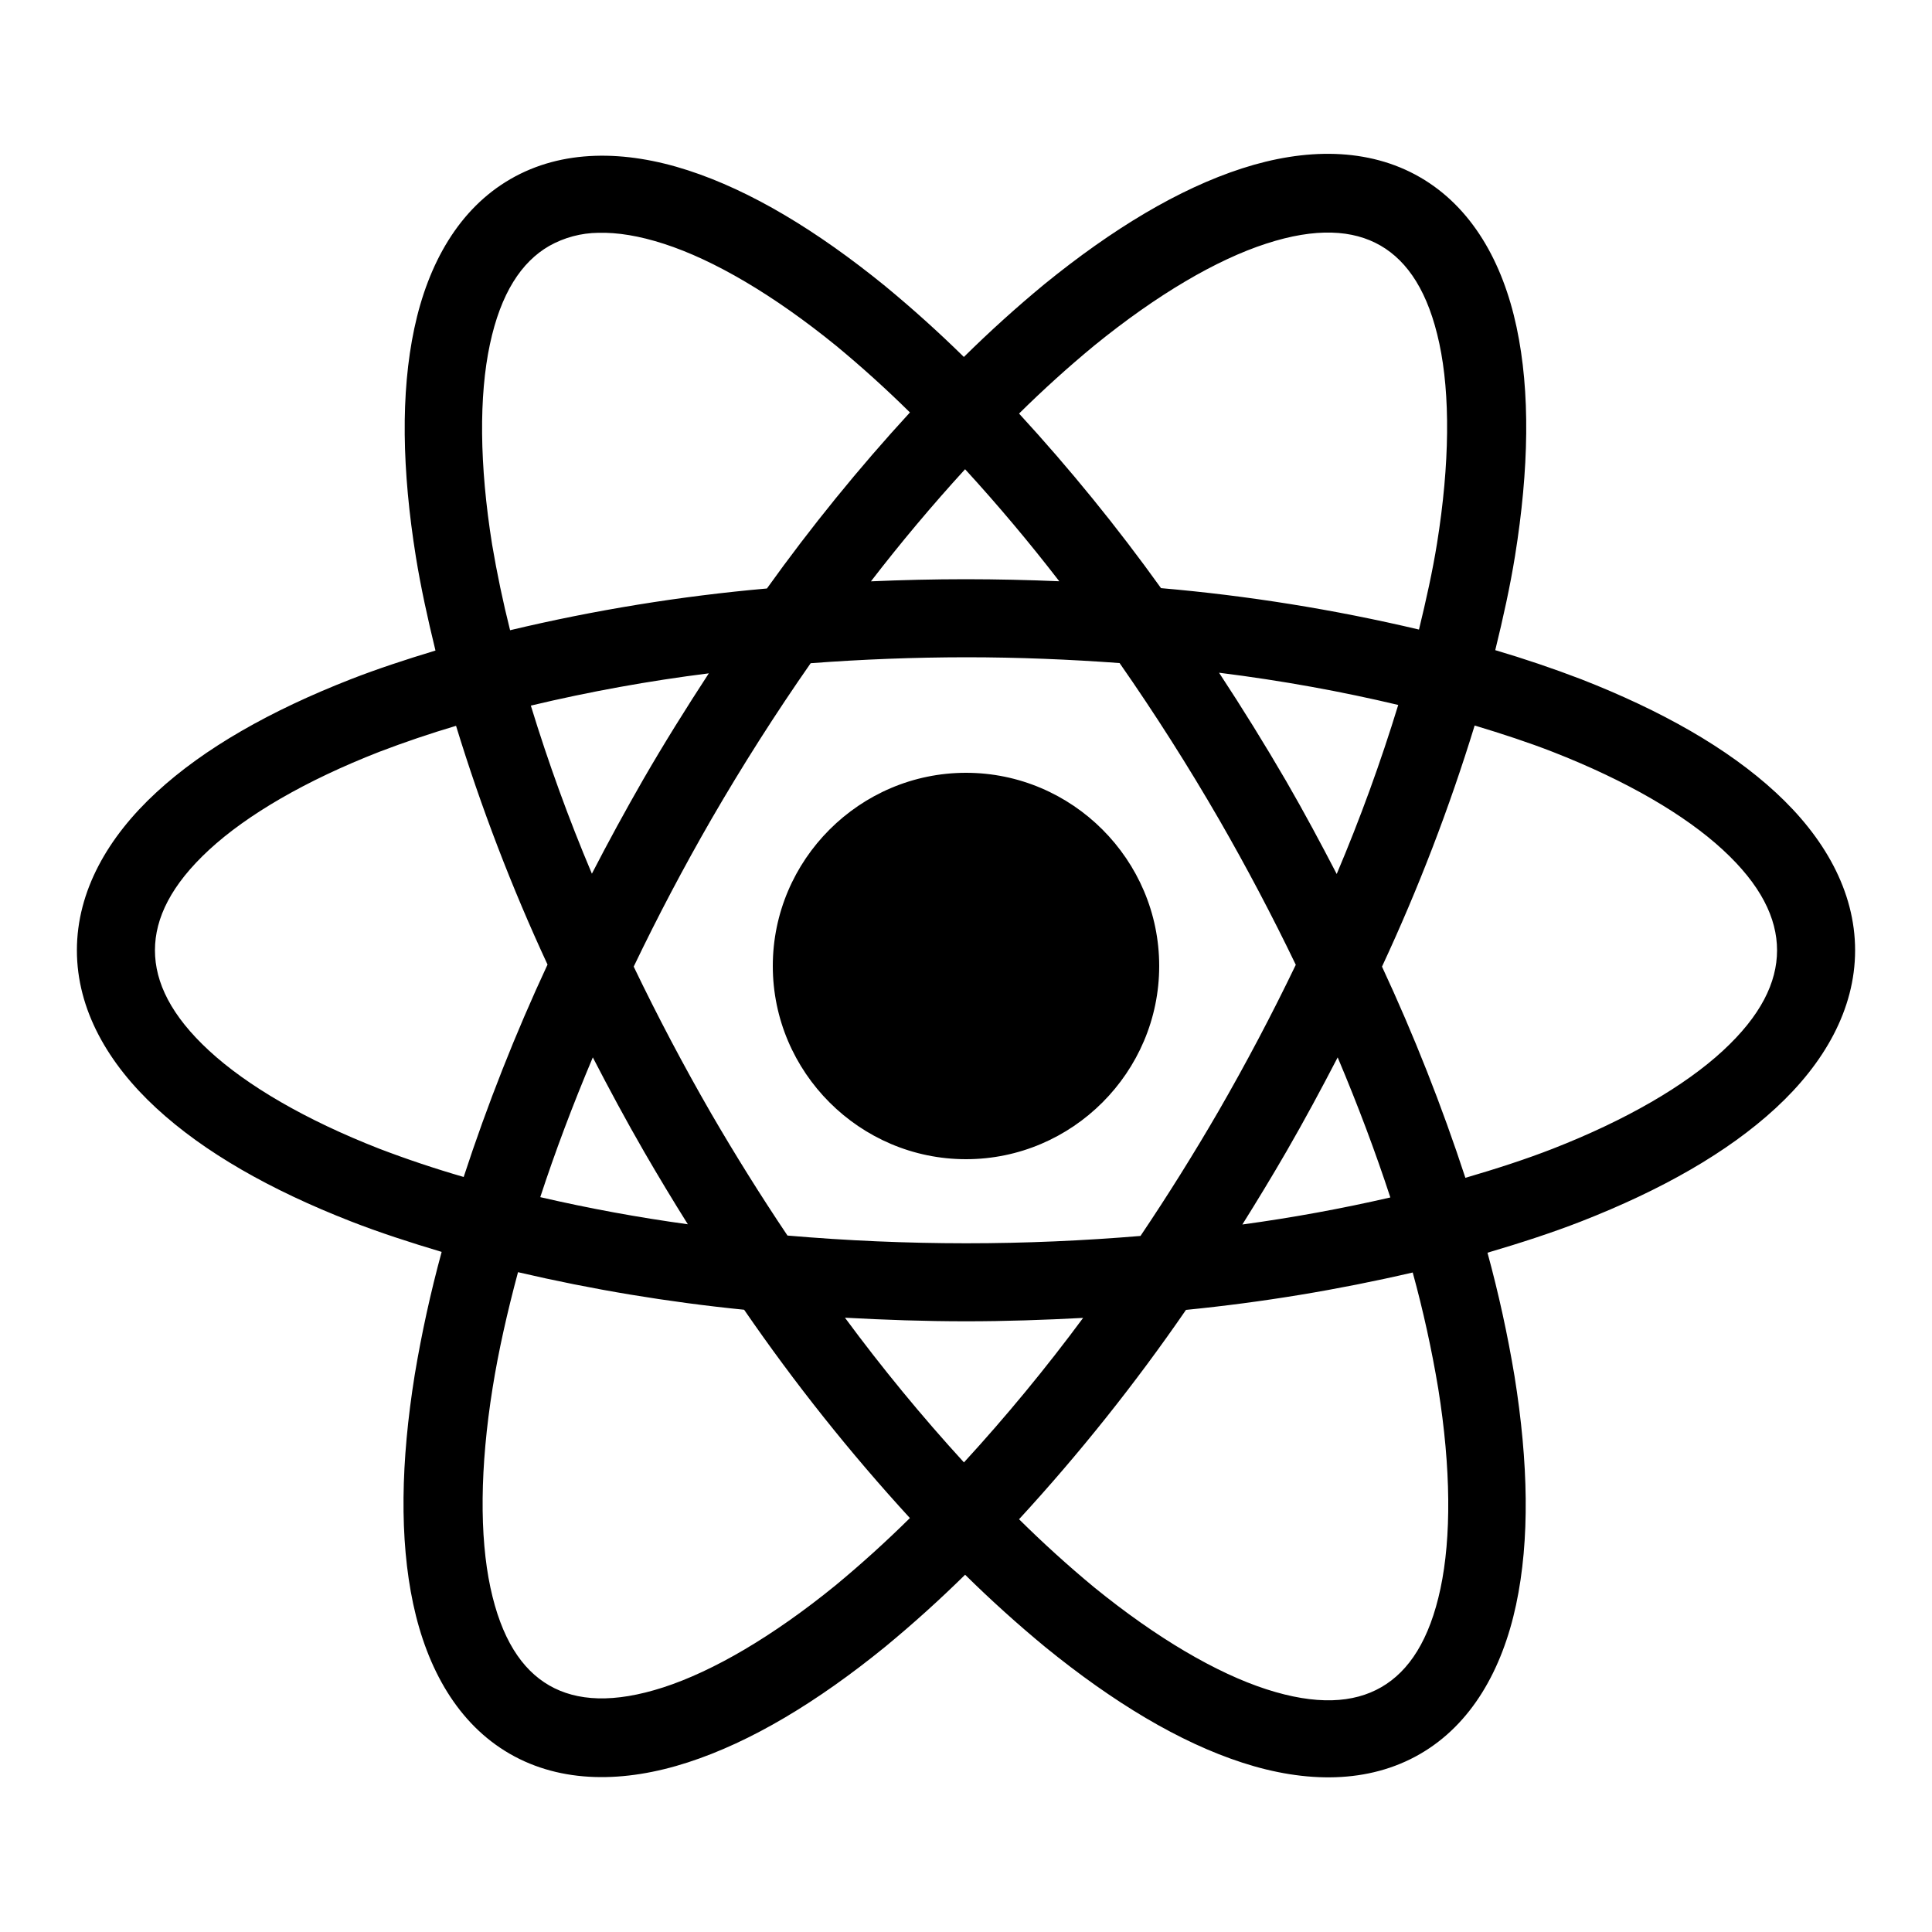
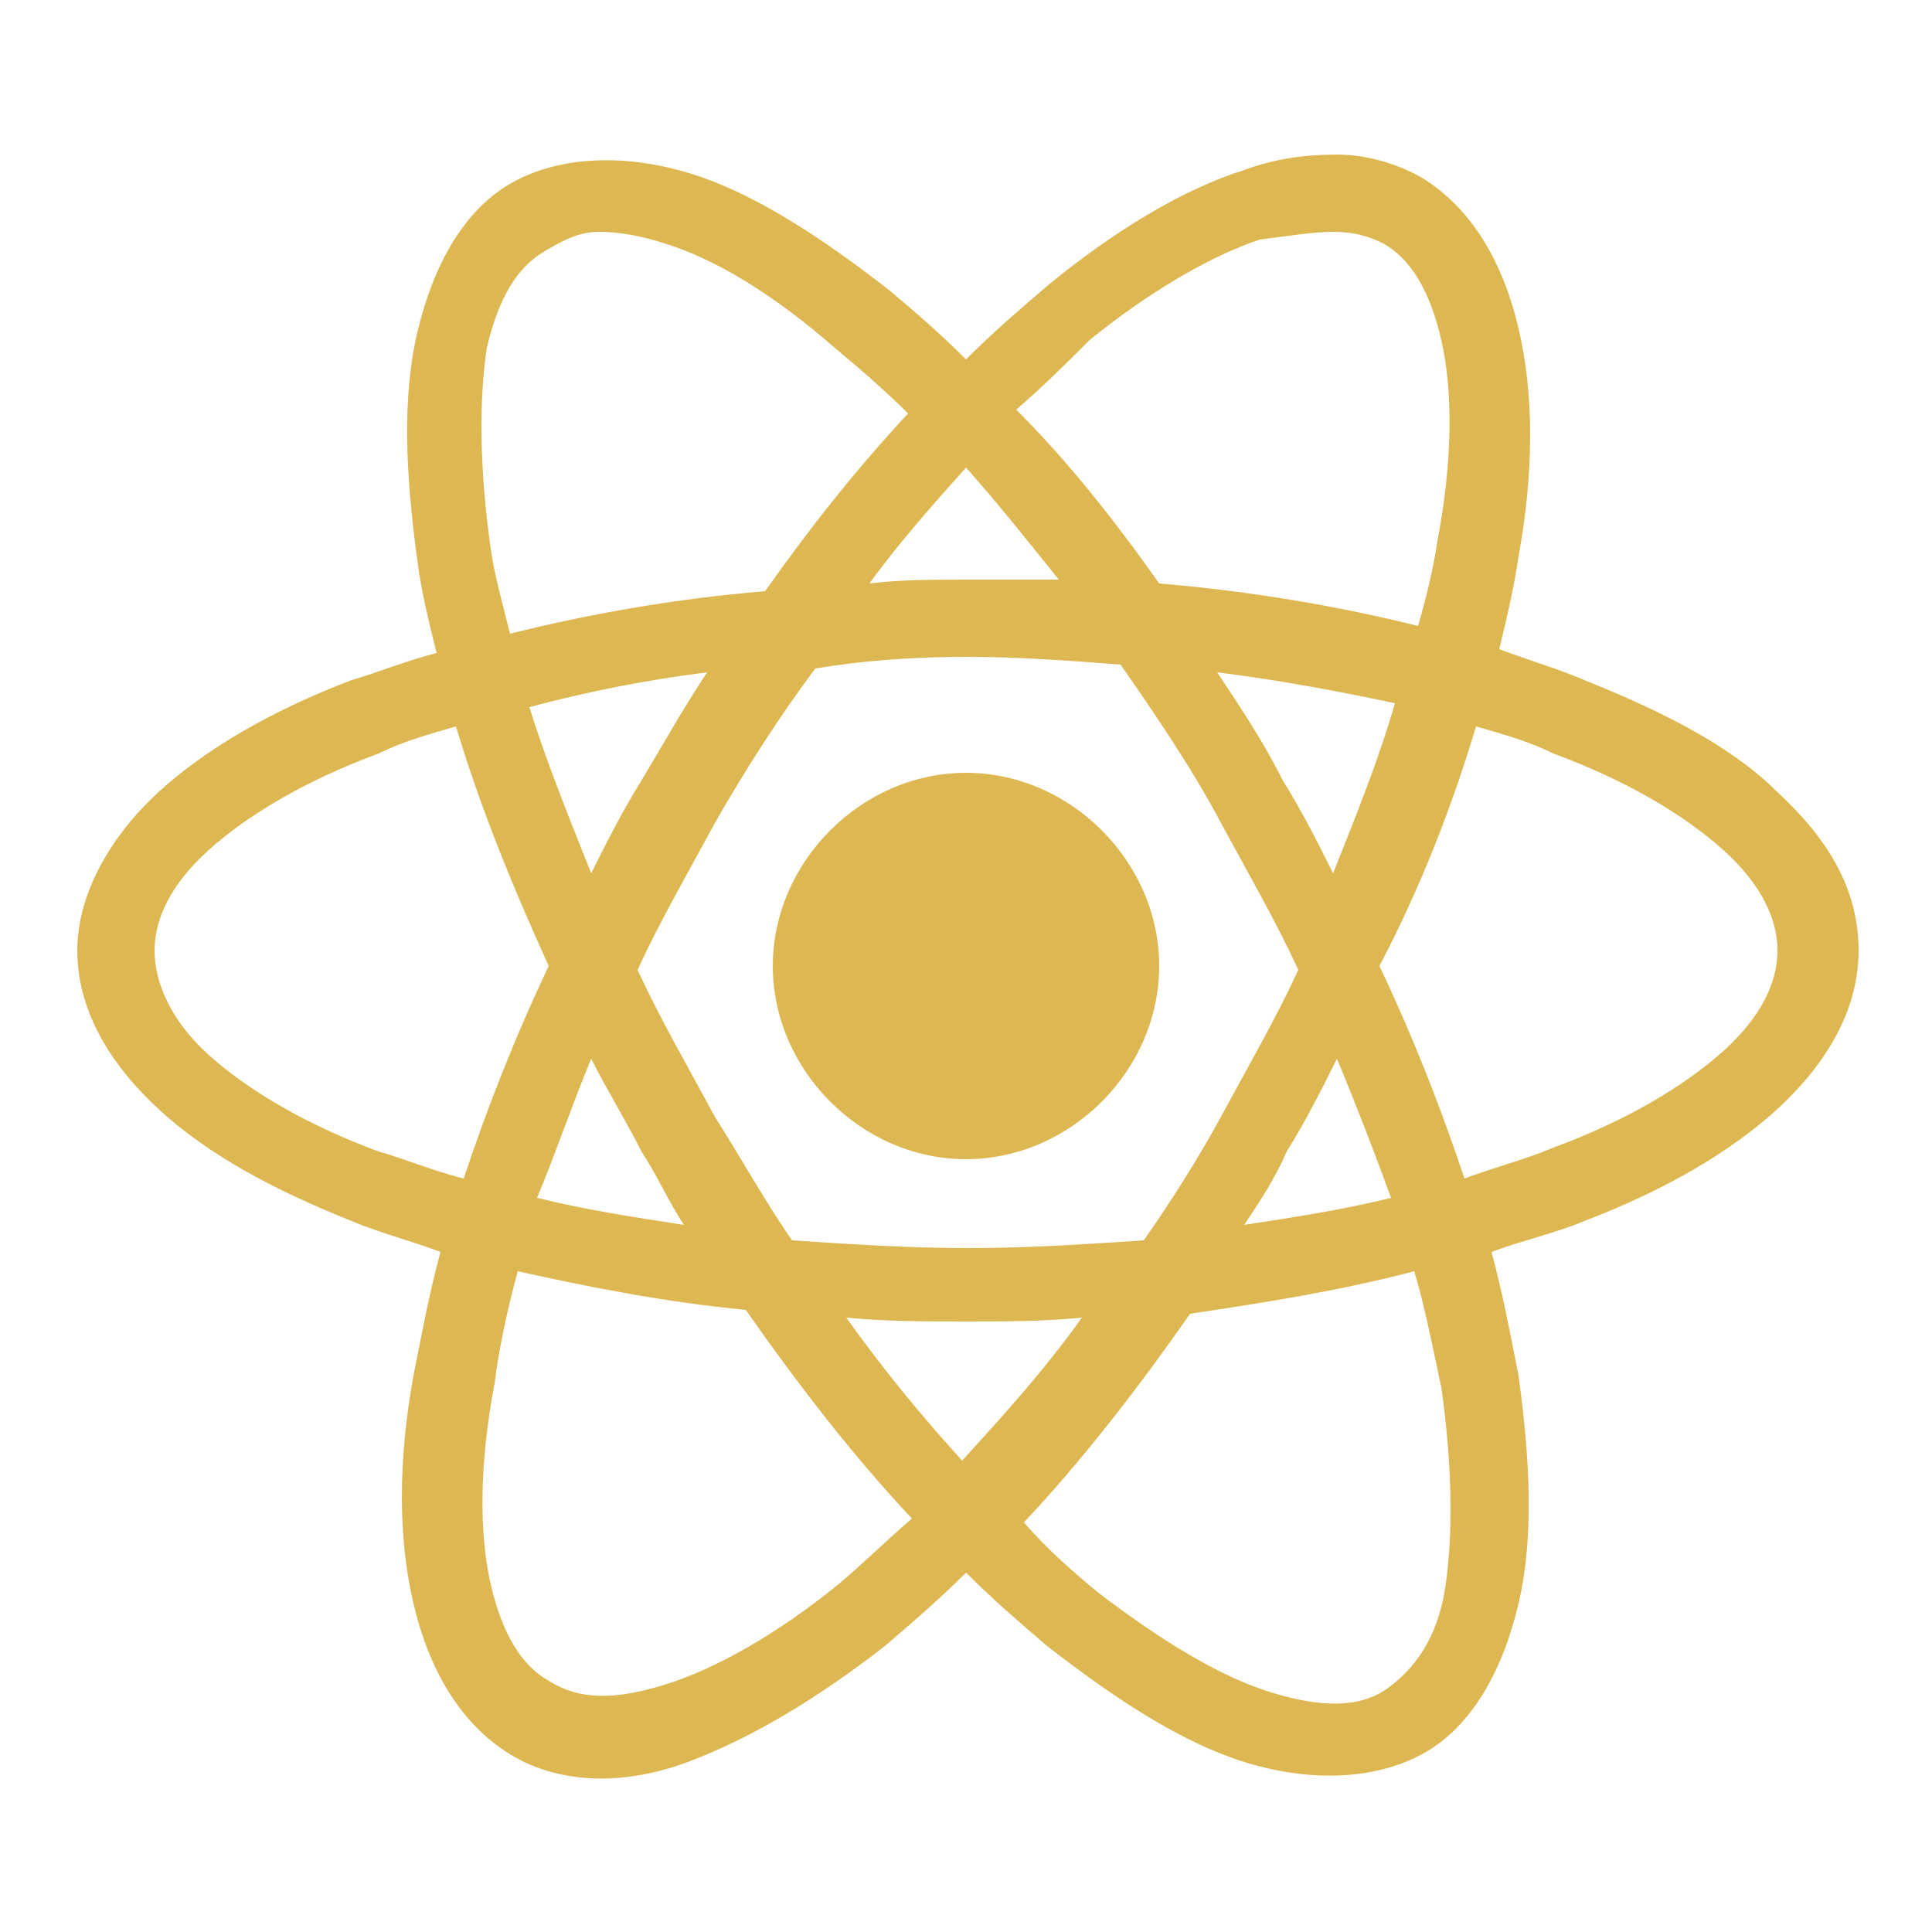
<svg xmlns="http://www.w3.org/2000/svg" viewBox="0 0 50 50">
-   <path d="M34.555 3.984c-.78-.026-1.596.11-2.414.375-1.637.53-3.352 1.565-5.112 2.996a31.739 31.739 0 0 0-2.084 1.883 31.578 31.578 0 0 0-2.039-1.836c-1.758-1.43-3.468-2.464-5.101-2.994-1.633-.53-3.258-.546-4.592.225-1.334.77-2.132 2.184-2.49 3.863-.358 1.679-.319 3.678.04 5.916.126.778.304 1.593.507 2.424-.763.231-1.503.474-2.19.742-2.072.81-3.787 1.778-5.035 2.93-1.249 1.152-2.055 2.55-2.055 4.086 0 1.535.806 2.932 2.055 4.084C5.293 29.83 7.008 30.8 9.08 31.609c.734.287 1.53.545 2.35.79a32.188 32.188 0 0 0-.698 3.187c-.36 2.24-.397 4.24-.039 5.922.36 1.682 1.157 3.105 2.498 3.879 1.341.774 2.973.755 4.61.224 1.636-.53 3.35-1.562 5.11-2.994a31.643 31.643 0 0 0 2.066-1.863 31.681 31.681 0 0 0 2.076 1.873c1.758 1.43 3.47 2.463 5.103 2.992 1.633.53 3.258.546 4.592-.224 1.334-.77 2.13-2.185 2.488-3.864.358-1.678.319-3.676-.04-5.914a32.164 32.164 0 0 0-.7-3.197c.848-.25 1.668-.515 2.424-.81 2.072-.81 3.787-1.78 5.035-2.932 1.249-1.152 2.055-2.549 2.055-4.084 0-1.536-.806-2.934-2.055-4.086-1.248-1.152-2.963-2.12-5.035-2.93a30.001 30.001 0 0 0-2.223-.752c.205-.836.386-1.657.512-2.44.36-2.24.398-4.24.039-5.923-.359-1.683-1.159-3.103-2.5-3.877-.67-.387-1.414-.575-2.193-.602zm-.092 2.036c.49.013.907.13 1.264.335.714.413 1.241 1.215 1.523 2.536.282 1.32.272 3.104-.06 5.173-.114.709-.28 1.46-.467 2.229a46.398 46.398 0 0 0-6.676-1.072 48.192 48.192 0 0 0-3.674-4.518 29.432 29.432 0 0 1 1.947-1.76c1.626-1.322 3.165-2.222 4.45-2.638.642-.209 1.204-.299 1.693-.285zm-18.977.005c.492-.013 1.055.077 1.7.286 1.288.417 2.83 1.317 4.457 2.64a29.362 29.362 0 0 1 1.906 1.723 48.3 48.3 0 0 0-3.701 4.556 46.219 46.219 0 0 0-6.647 1.08 28.875 28.875 0 0 1-.465-2.216c-.332-2.071-.34-3.856-.058-5.18.282-1.324.814-2.133 1.535-2.549a2.65 2.65 0 0 1 1.273-.34zm9.49 6.118a44.7 44.7 0 0 1 2.438 2.9A57.87 57.87 0 0 0 25 14.99c-.833 0-1.652.02-2.46.055a45.06 45.06 0 0 1 2.437-2.902zM25 17.01c1.36 0 2.685.056 3.975.15a56.84 56.84 0 0 1 2.58 4.057 57.157 57.157 0 0 1 1.98 3.752 57.171 57.171 0 0 1-2.008 3.802 57.142 57.142 0 0 1-2.011 3.215c-1.457.122-2.966.19-4.516.19a54.15 54.15 0 0 1-4.62-.2 57.175 57.175 0 0 1-1.978-3.165 57.159 57.159 0 0 1-2.002-3.795 57.037 57.037 0 0 1 2.012-3.817 56.736 56.736 0 0 1 2.568-4.035A54.3 54.3 0 0 1 25 17.01zm6.549.4c1.648.206 3.196.491 4.637.834a45.018 45.018 0 0 1-1.592 4.375c-.414-.798-.843-1.6-1.307-2.402a60.068 60.068 0 0 0-1.738-2.807zm-13.205.016c-.58.89-1.15 1.799-1.7 2.752a61.658 61.658 0 0 0-1.326 2.433 45 45 0 0 1-1.58-4.35 42.914 42.914 0 0 1 4.606-.835zm19.82 1.35c.709.214 1.394.438 2.022.683 1.91.746 3.42 1.63 4.4 2.533.98.904 1.404 1.766 1.404 2.602 0 .836-.425 1.698-1.404 2.601-.98.904-2.49 1.787-4.4 2.534-.698.272-1.465.52-2.262.753a49.523 49.523 0 0 0-2.158-5.466 48.431 48.431 0 0 0 2.398-6.24zm-26.361.01a48.324 48.324 0 0 0 2.367 6.177A49.526 49.526 0 0 0 12 30.46a27.8 27.8 0 0 1-2.186-.732c-1.91-.747-3.42-1.63-4.4-2.534-.98-.903-1.404-1.765-1.404-2.601 0-.836.425-1.698 1.404-2.602.98-.904 2.49-1.787 4.4-2.533a27.487 27.487 0 0 1 1.989-.674zM25 20c-2.75 0-5 2.25-5 5s2.25 5 5 5 5-2.25 5-5-2.25-5-5-5zm-9.658 7.365c.42.813.858 1.628 1.33 2.446a61.49 61.49 0 0 0 1.129 1.873 42.765 42.765 0 0 1-3.819-.702c.382-1.167.838-2.38 1.36-3.617zm19.277 0c.524 1.24.98 2.455 1.363 3.625a42.87 42.87 0 0 1-3.83.7c.388-.62.771-1.25 1.145-1.897.468-.811.904-1.621 1.322-2.428zm-21.213 5.559a45.9 45.9 0 0 0 5.852.972 49.317 49.317 0 0 0 4.29 5.391 29.372 29.372 0 0 1-1.927 1.744c-1.626 1.323-3.167 2.22-4.451 2.637-1.284.416-2.243.361-2.957-.05-.714-.413-1.24-1.215-1.522-2.536-.281-1.32-.273-3.103.059-5.172.15-.939.376-1.944.656-2.986zm23.155.008a29.92 29.92 0 0 1 .66 3.002c.332 2.07.34 3.855.058 5.18-.282 1.324-.81 2.134-1.531 2.55-.72.416-1.688.47-2.977.053-1.288-.418-2.83-1.317-4.457-2.64a29.44 29.44 0 0 1-1.941-1.759 49.237 49.237 0 0 0 4.32-5.418 46 46 0 0 0 5.868-.968zm-14.694 1.17c1.027.056 2.067.093 3.133.093 1.03 0 2.037-.035 3.031-.088a46.038 46.038 0 0 1-3.084 3.74 46.198 46.198 0 0 1-3.08-3.745z" clip-rule="evenodd" fill-rule="evenodd" />
+   <path d="M34.6 4c-.8 0-1.6.1-2.4.4-1.6.5-3.4 1.6-5.1 3-.7.6-1.4 1.2-2.1 1.9-.7-.7-1.4-1.3-2-1.8-1.8-1.4-3.5-2.5-5.1-3-1.6-.5-3.3-.5-4.6.2s-2.1 2.2-2.5 3.9c-.4 1.7-.3 3.7 0 5.9.1.8.3 1.6.5 2.4-.8.2-1.5.5-2.2.7-2.1.8-3.8 1.8-5 2.9S2 23.1 2 24.6s.8 2.9 2.1 4.1 3 2.1 5 2.9c.7.3 1.5.5 2.3.8-.3 1.1-.5 2.2-.7 3.2-.4 2.2-.4 4.2 0 5.9.4 1.7 1.2 3.1 2.5 3.9 1.3.8 3 .8 4.6.2s3.3-1.6 5.1-3c.7-.6 1.4-1.2 2.1-1.9.7.7 1.4 1.3 2.1 1.9 1.8 1.4 3.5 2.5 5.1 3s3.3.5 4.6-.2 2.1-2.2 2.5-3.9.3-3.7 0-5.9c-.2-1-.4-2.1-.7-3.2.8-.3 1.7-.5 2.4-.8 2.1-.8 3.8-1.8 5-2.9s2.1-2.5 2.1-4.1-.8-2.9-2.1-4.1c-1.2-1.2-3-2.1-5-2.9-.7-.3-1.4-.5-2.2-.8.2-.8.4-1.7.5-2.4.4-2.2.4-4.2 0-5.9-.4-1.7-1.2-3.1-2.5-3.9-.7-.4-1.5-.6-2.2-.6zm-.1 2c.5 0 .9.1 1.3.3.7.4 1.2 1.2 1.5 2.5.3 1.3.3 3.1-.1 5.2-.1.7-.3 1.5-.5 2.2-2-.5-4.3-.9-6.7-1.1-1.2-1.7-2.4-3.2-3.7-4.5.7-.6 1.3-1.2 1.9-1.8 1.6-1.3 3.2-2.2 4.4-2.6.8-.1 1.4-.2 1.9-.2zm-19 0c.5 0 1.1.1 1.7.3 1.3.4 2.8 1.3 4.4 2.7.6.5 1.3 1.1 1.9 1.7-1.3 1.4-2.5 2.9-3.7 4.6-2.4.2-4.6.6-6.6 1.1-.2-.8-.4-1.5-.5-2.2-.3-2.1-.3-3.9-.1-5.2.3-1.3.8-2.1 1.5-2.5.5-.3.9-.5 1.4-.5zm9.5 6.1c.8.9 1.6 1.9 2.4 2.9H25c-.8 0-1.7 0-2.5.1.8-1.1 1.7-2.1 2.5-3zm0 4.9c1.4 0 2.7.1 4 .2.9 1.3 1.8 2.6 2.6 4.1.7 1.3 1.4 2.5 2 3.8-.6 1.3-1.3 2.5-2 3.8-.6 1.1-1.3 2.2-2 3.2-1.5.1-3 .2-4.5.2-1.6 0-3.1-.1-4.6-.2-.7-1-1.3-2.1-2-3.2-.7-1.3-1.4-2.5-2-3.8.6-1.3 1.3-2.5 2-3.8.8-1.4 1.7-2.8 2.6-4 1.2-.2 2.5-.3 3.9-.3zm6.5.4c1.6.2 3.2.5 4.6.8-.4 1.4-1 2.9-1.6 4.4-.4-.8-.8-1.6-1.3-2.4-.5-1-1.1-1.9-1.7-2.8zm-13.2 0c-.6.9-1.1 1.8-1.7 2.8-.5.8-.9 1.6-1.3 2.4-.6-1.5-1.2-3-1.6-4.3 1.5-.4 3-.7 4.6-.9zm19.9 1.4c.7.2 1.4.4 2 .7 1.9.7 3.4 1.6 4.4 2.5s1.4 1.8 1.4 2.6-.4 1.7-1.4 2.6-2.5 1.8-4.4 2.5c-.7.3-1.5.5-2.3.8-.6-1.8-1.3-3.6-2.2-5.5 1.1-2.1 1.9-4.2 2.5-6.2zm-26.4 0c.6 2 1.4 4 2.4 6.2-.9 1.9-1.6 3.7-2.2 5.5-.8-.2-1.5-.5-2.2-.7-1.9-.7-3.4-1.6-4.4-2.5S4 25.4 4 24.6s.4-1.7 1.4-2.6 2.5-1.8 4.4-2.5c.6-.3 1.3-.5 2-.7zM25 20c-2.7 0-5 2.3-5 5s2.3 5 5 5 5-2.3 5-5-2.3-5-5-5zm-9.7 7.4c.4.8.9 1.6 1.3 2.4.4.6.7 1.3 1.1 1.9-1.3-.2-2.6-.4-3.8-.7.5-1.2.9-2.4 1.4-3.6zm19.3 0c.5 1.2 1 2.5 1.4 3.6-1.2.3-2.5.5-3.8.7.4-.6.8-1.2 1.1-1.9.5-.8.9-1.6 1.3-2.4zm-21.2 5.5c1.8.4 3.8.8 5.9 1 1.4 2 2.8 3.8 4.3 5.4-.7.6-1.3 1.2-1.9 1.7-1.6 1.3-3.2 2.2-4.5 2.6s-2.2.4-3-.1c-.7-.4-1.2-1.2-1.5-2.5-.3-1.3-.3-3.1.1-5.2.1-.8.3-1.8.6-2.9zm23.2 0c.3 1 .5 2.1.7 3 .3 2.1.3 3.9.1 5.2s-.8 2.1-1.5 2.6-1.7.5-3 .1-2.8-1.3-4.5-2.6c-.6-.5-1.3-1.1-1.9-1.8 1.5-1.6 2.9-3.4 4.3-5.4 2-.3 3.9-.6 5.8-1.1zm-14.7 1.2c1 .1 2.1.1 3.1.1s2 0 3-.1c-1 1.4-2.1 2.6-3.1 3.7-1-1.1-2-2.3-3-3.7z" fill="#ddb852" />
</svg>
